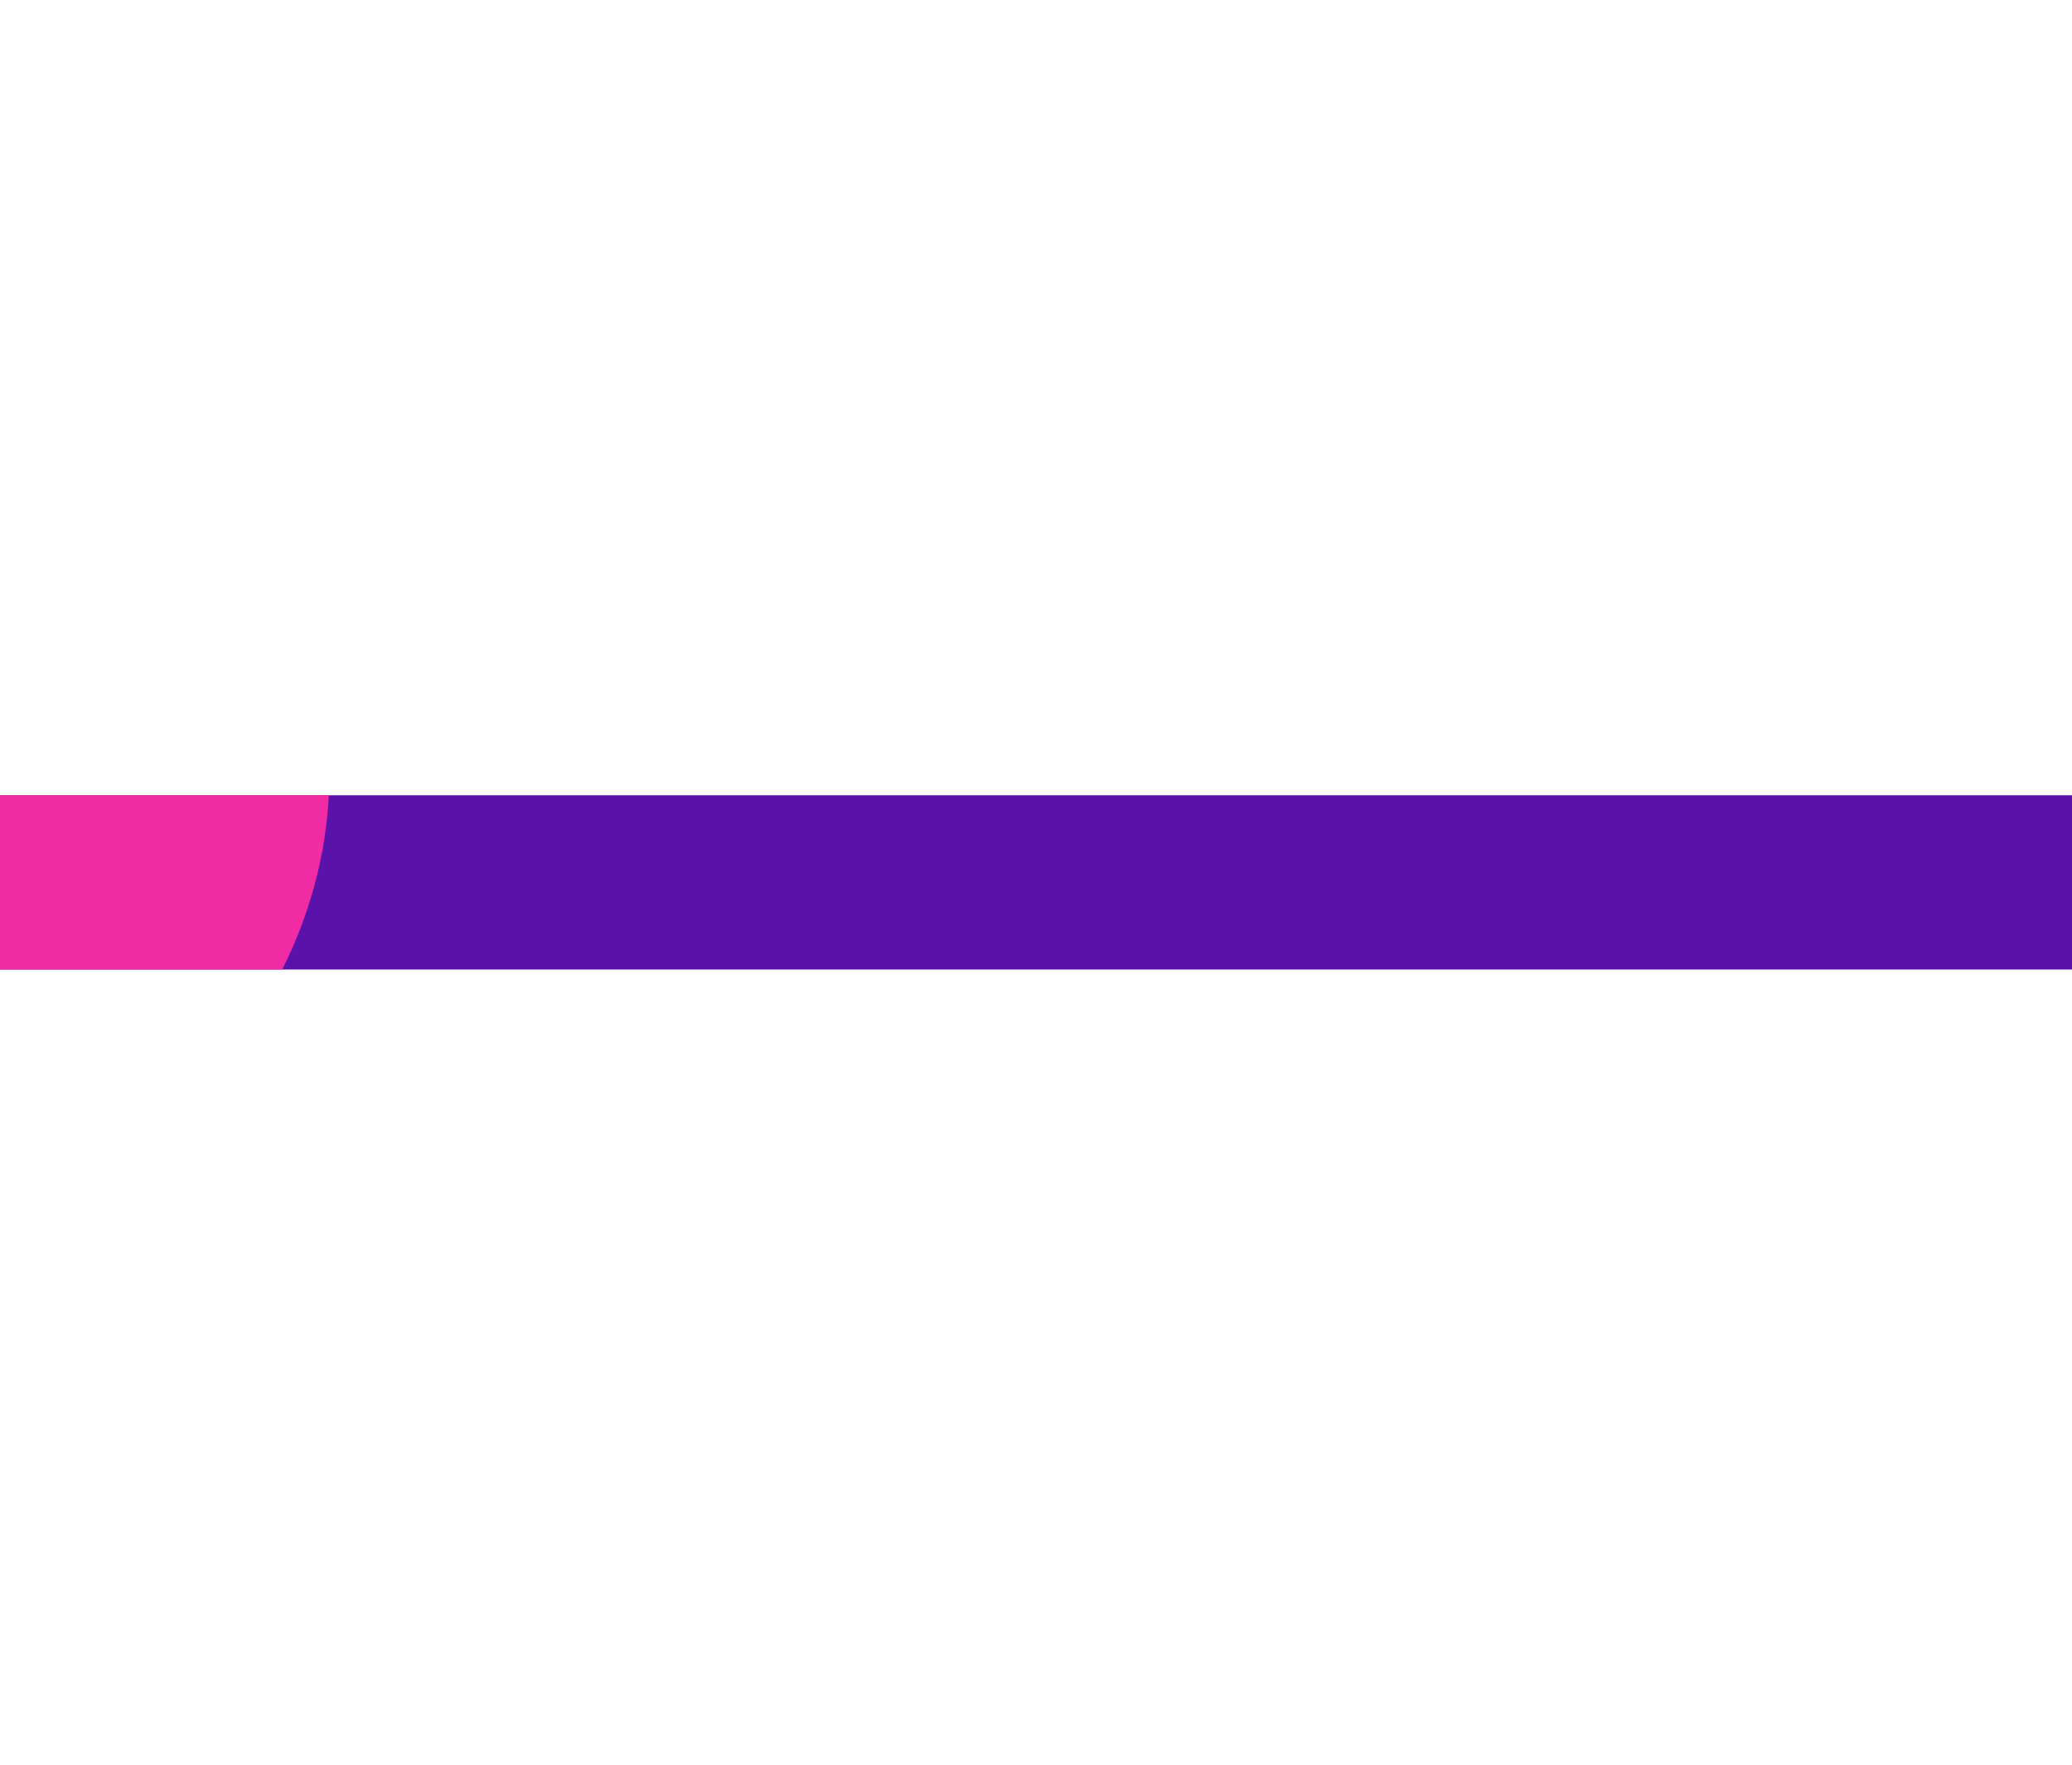
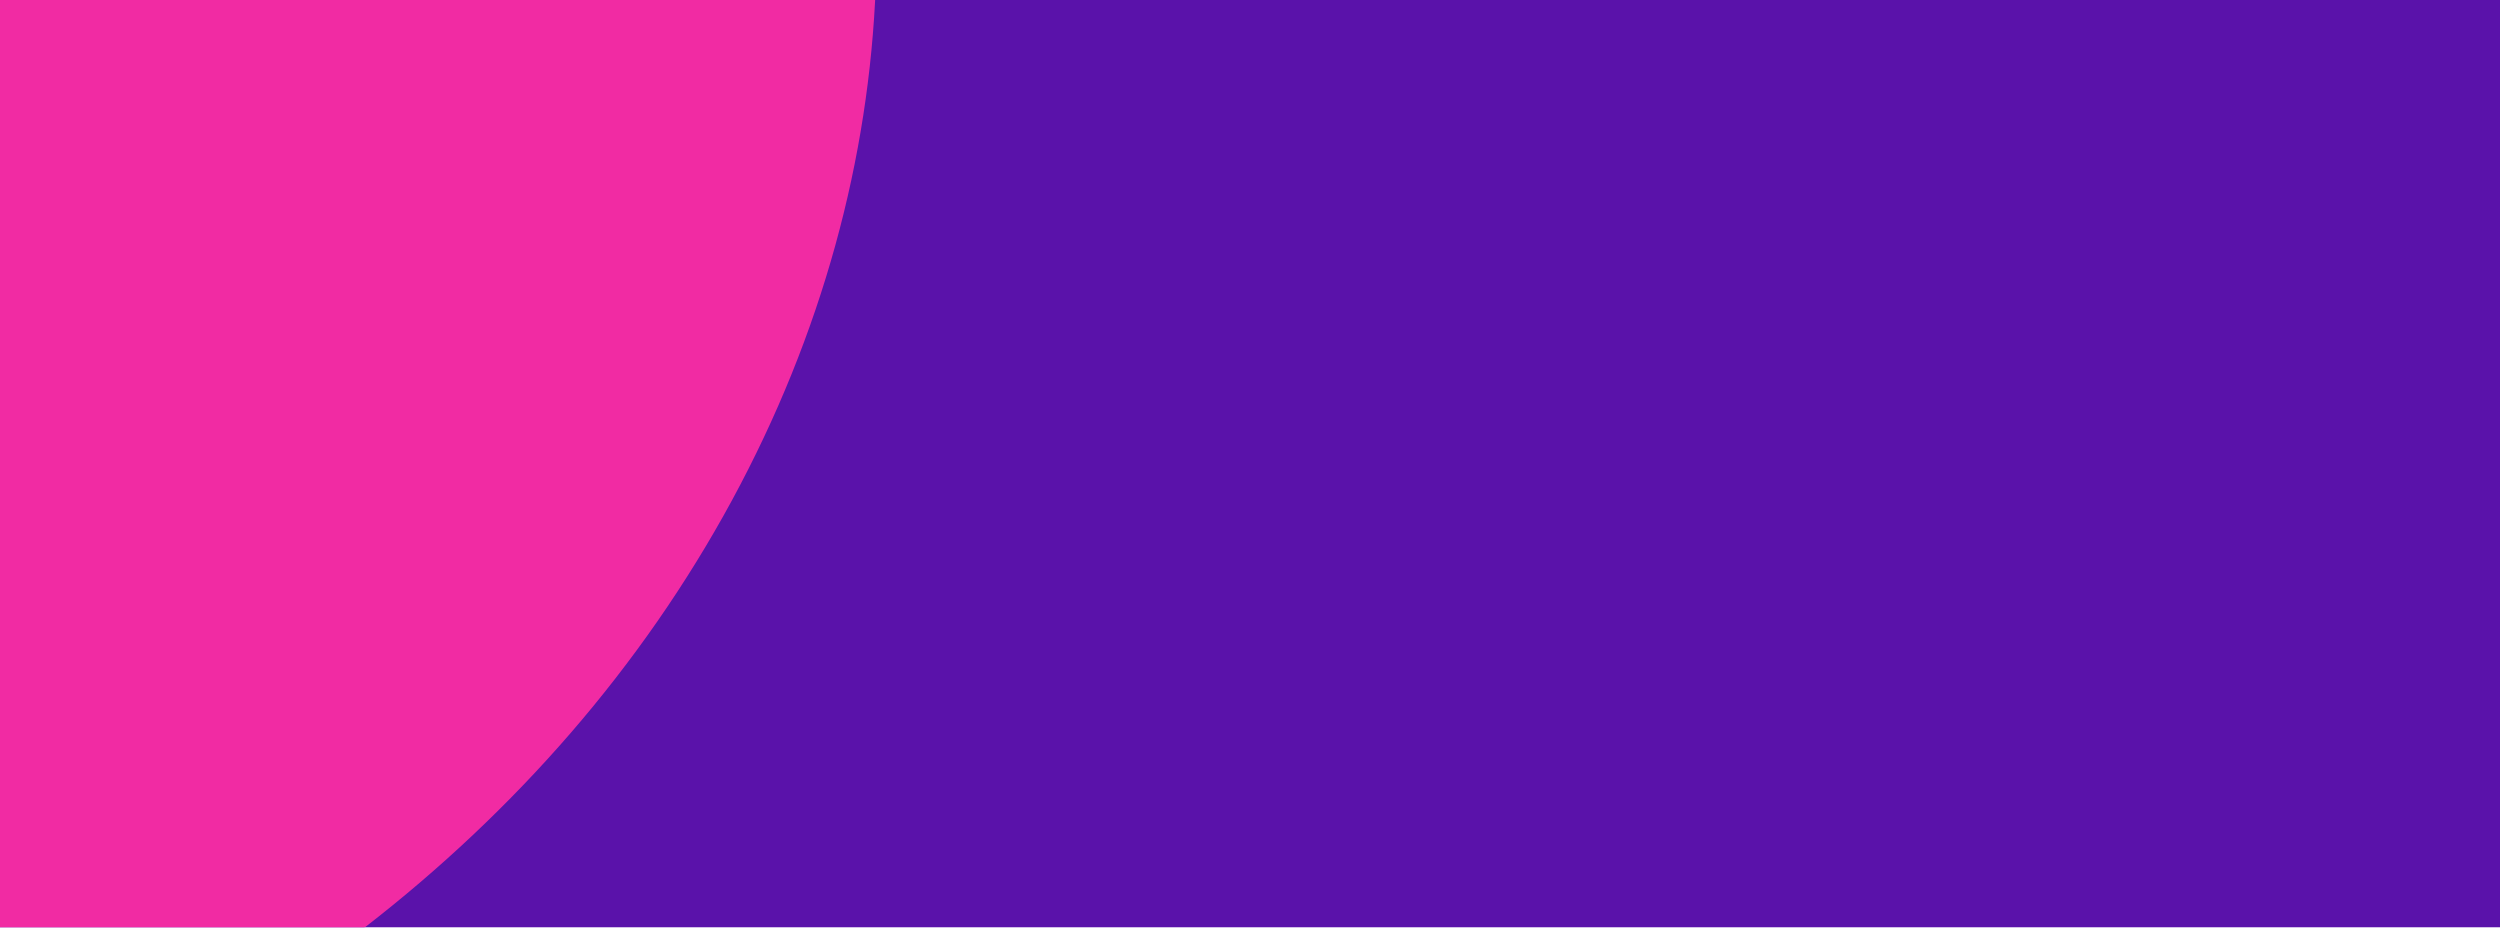
- <svg xmlns="http://www.w3.org/2000/svg" width="100%" height="204" viewBox="0 550  204" fill="none">
-   <rect width="100%" height="204" fill="#5A12AA" />
-   <mask id="mask0_33969:138752" style="mask-type:alpha" maskUnits="userSpaceOnUse" x="0" y="0" width="100%" height="204">
-     <rect width="100%" height="204" fill="#5A12AA" />
+ <svg xmlns="http://www.w3.org/2000/svg" width="1100" height="408" viewBox="0 0 1100 408" fill="none">
+   <rect width="1100" height="408" fill="#5A12AA" />
+   <mask id="mask0_33969:138752" style="mask-type:alpha" maskUnits="userSpaceOnUse" x="0" y="0" width="1100" height="408">
+     <rect width="1100" height="408" fill="#5A12AA" />
  </mask>
  <g mask="url(#mask0_33969:138752)">
    <ellipse rx="671.896" ry="605.732" transform="matrix(-0.930597 -0.366046 -0.476815 0.879004 -303.199 -25.8024)" fill="#F12BA3" />
  </g>
</svg>
